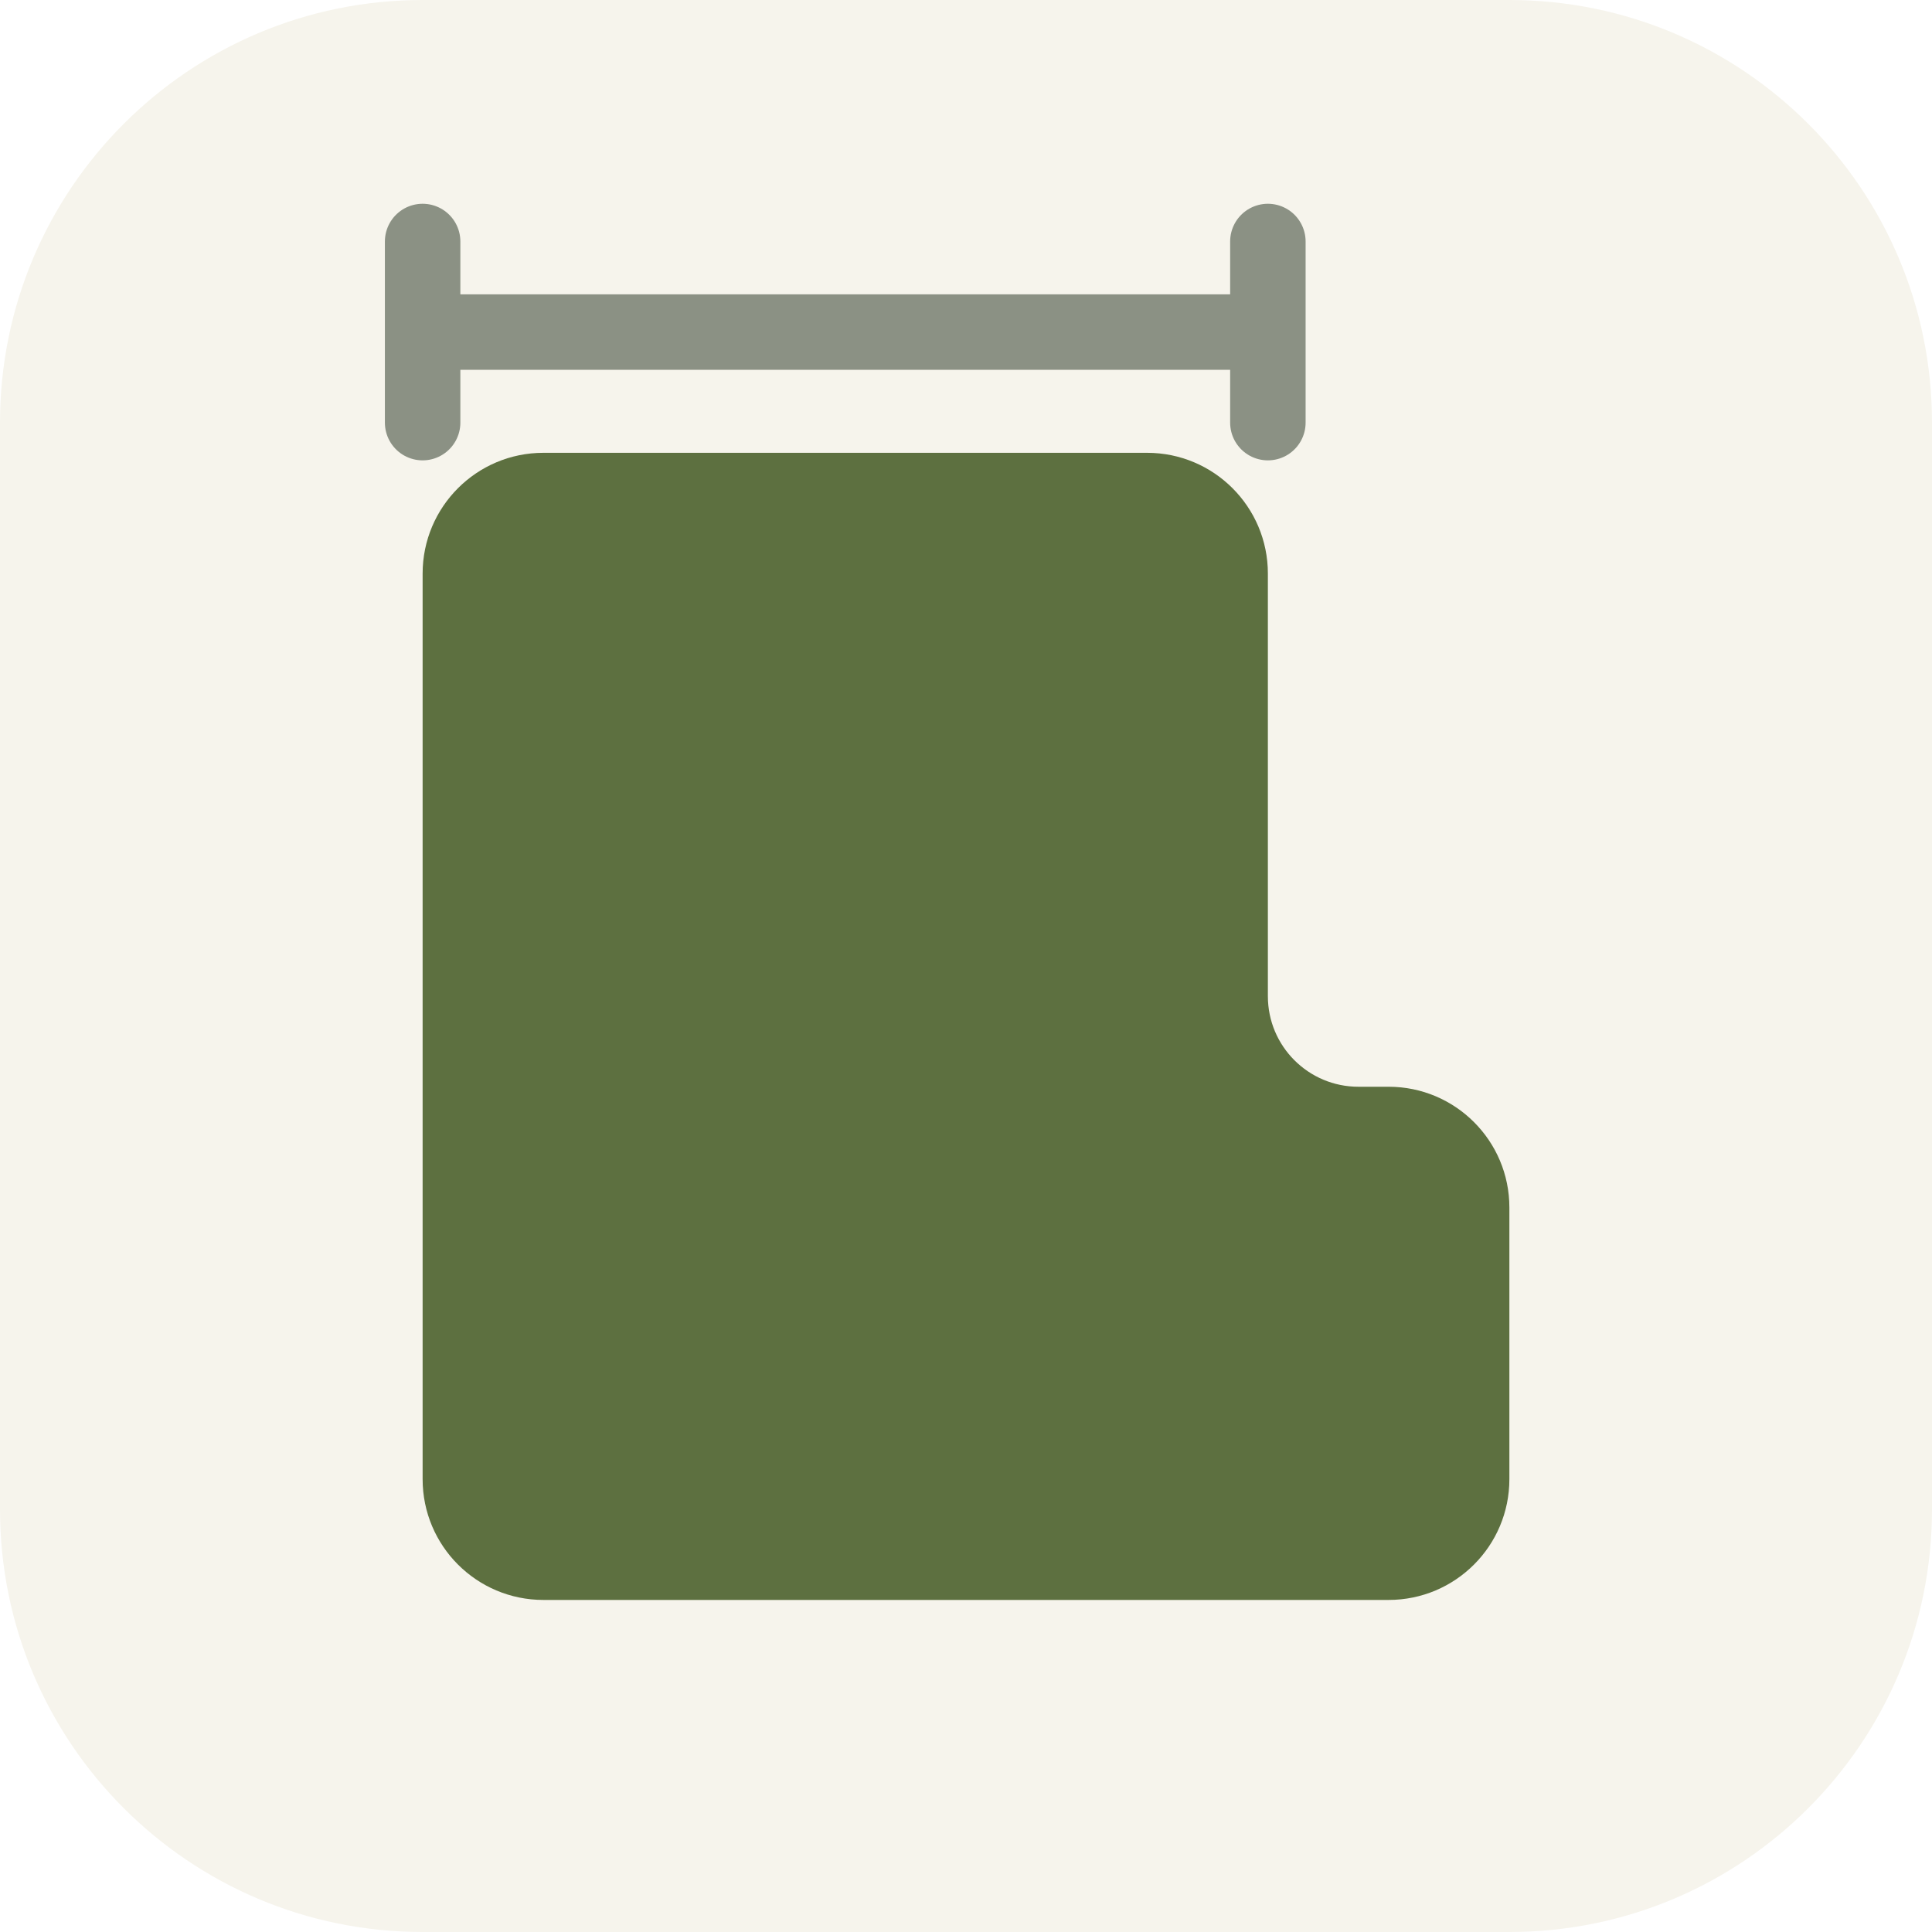
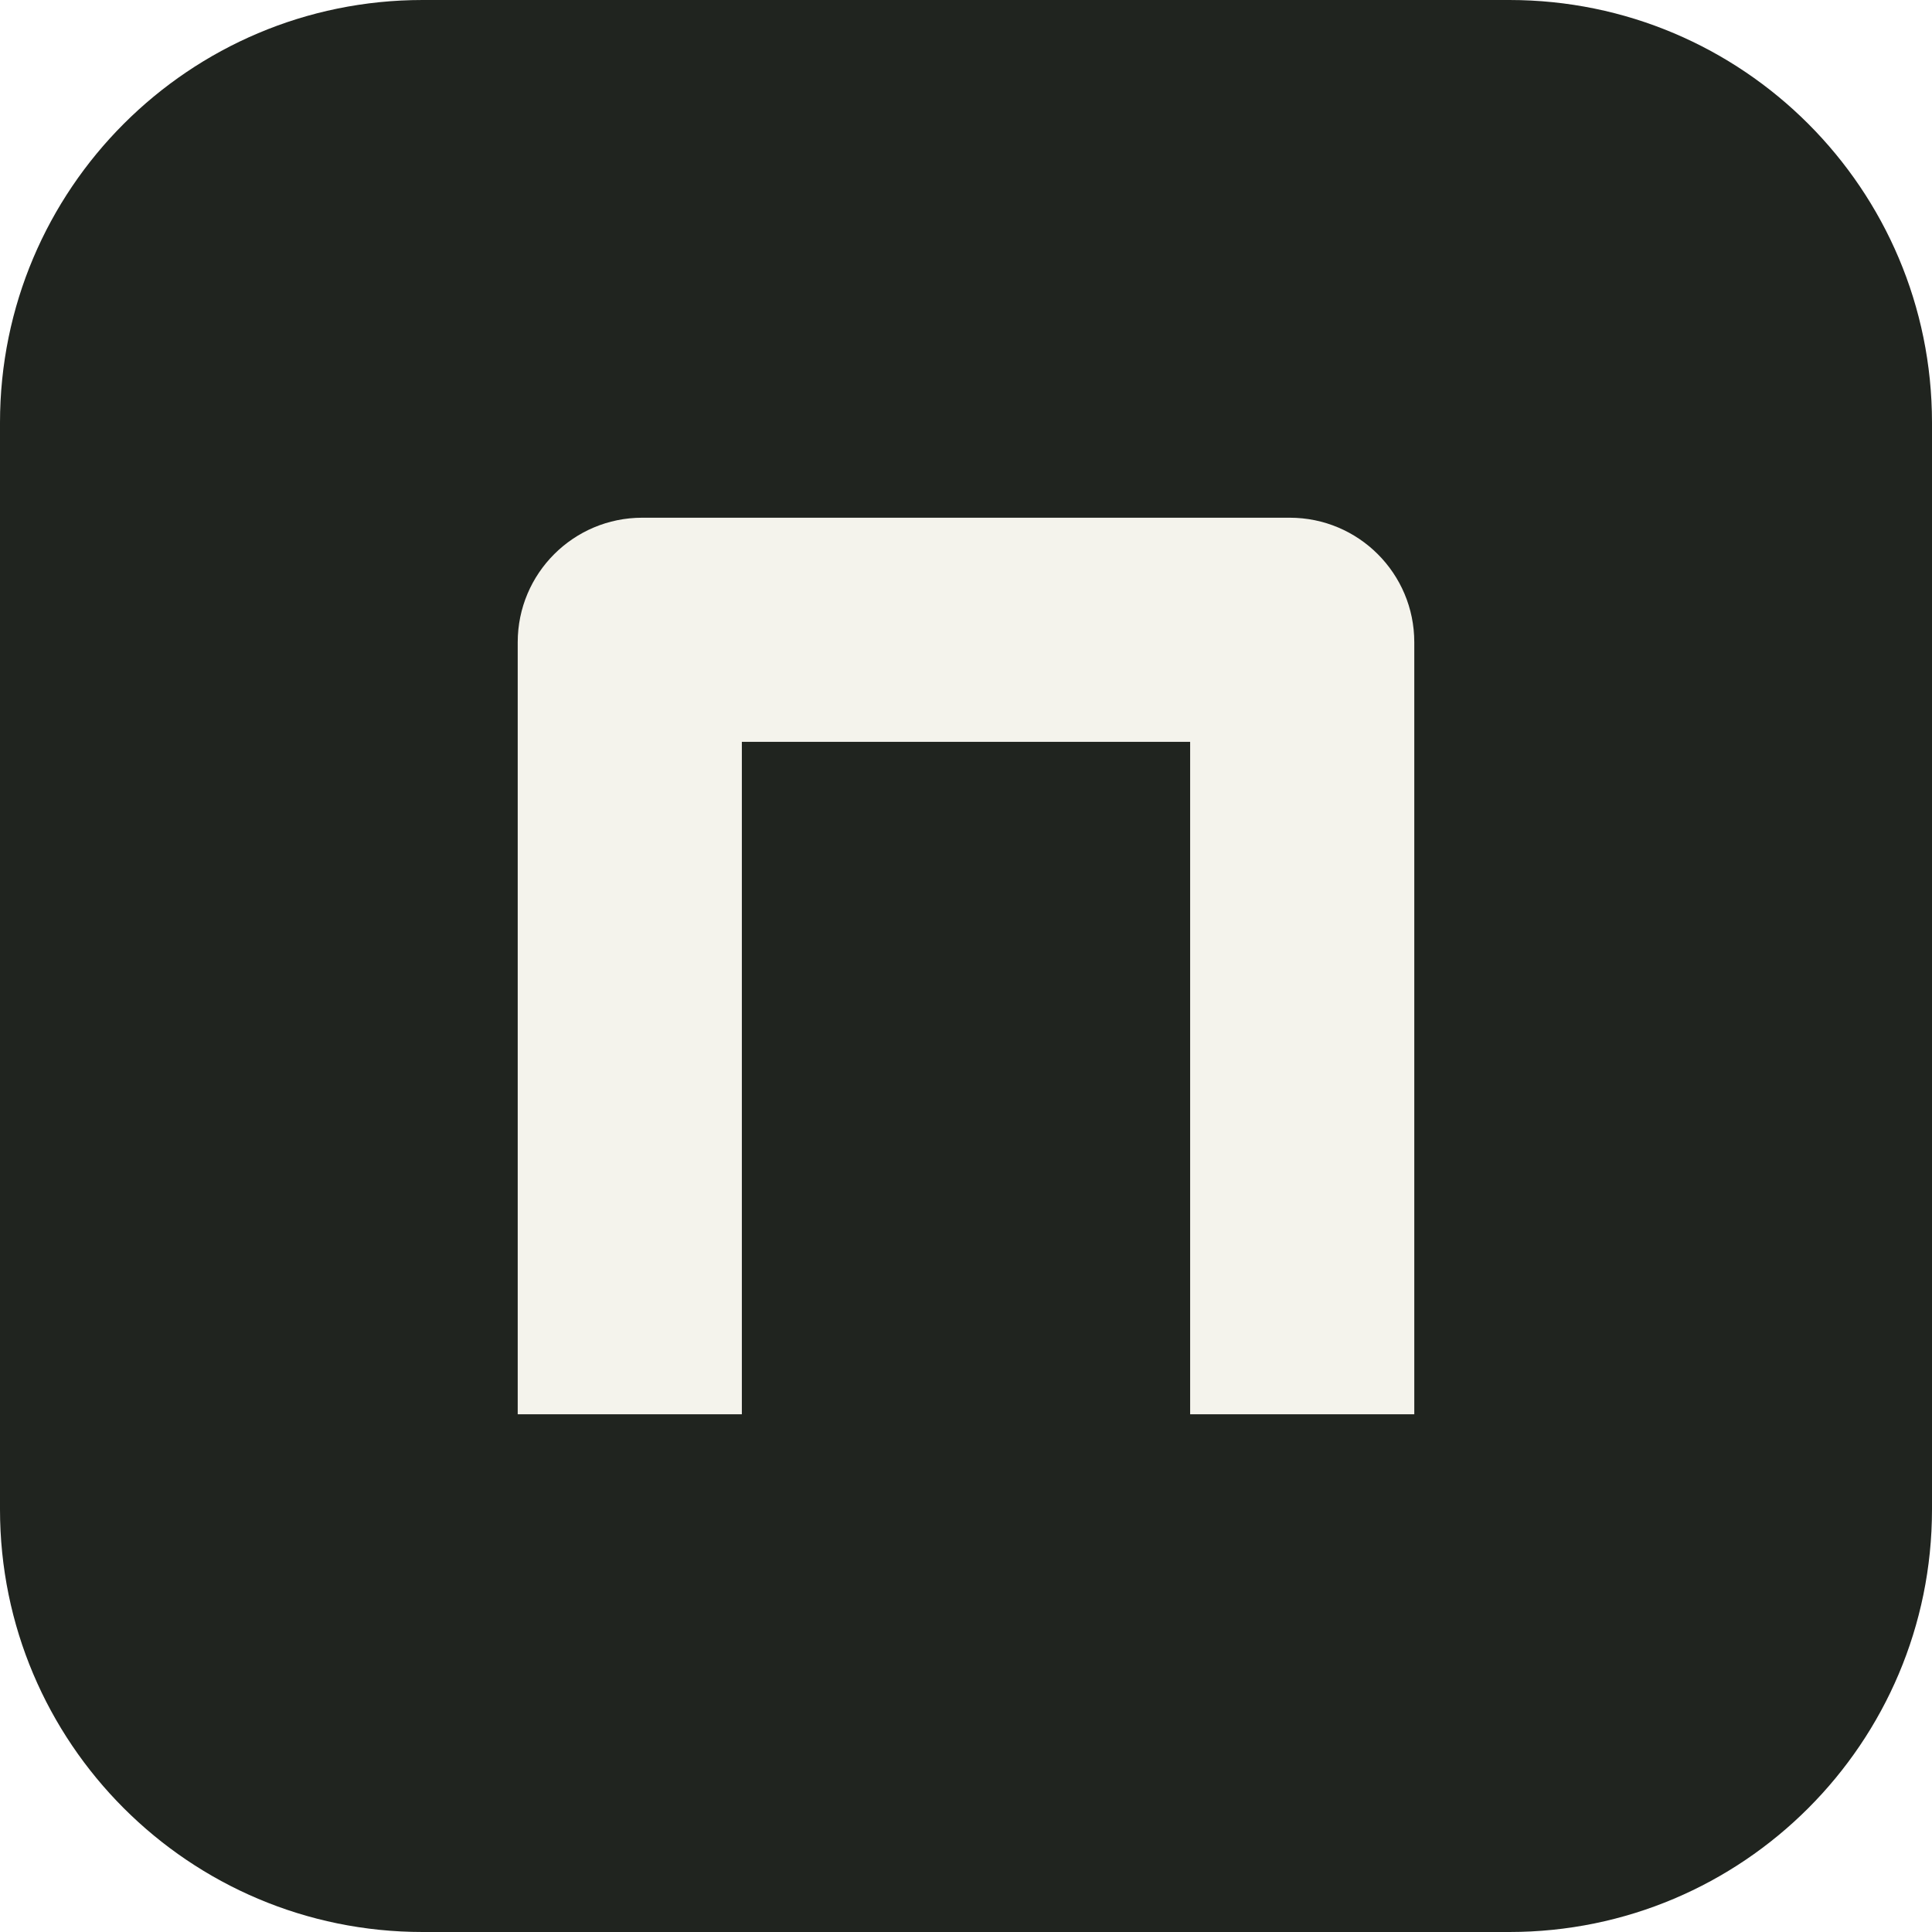
<svg xmlns="http://www.w3.org/2000/svg" viewBox="0 0 64 64">
-   <rect width="64" height="64" rx="14" fill="#f6f4ec" />
-   <path d="M14 19 a4 4 0 0 1 4 -4 h20 a4 4 0 0 1 4 4 v14 a3 3 0 0 0 3 3 h1 a4 4 0 0 1 4 4 v9 a4 4 0 0 1 -4 4 h-28 a4 4 0 0 1 -4 -4 z" fill="#5d7040" />
-   <path d="M14 8 v6 M42 8 v6 M14 11 h28" stroke="#8b9184" stroke-width="2.5" stroke-linecap="round" fill="none" />
+   <rect width="64" height="64" rx="14" fill="#20241f" />
+   <g transform="translate(12.2 12.2) scale(1.65)">
+     <path d="M3 5.5a2.5 2.5 0 0 1 2.5-2.5h13a2.5 2.5 0 0 1 2.5 2.5V21h-4.5V7.5h-9V21H3z" fill="#f4f3ec" />
+   </g>
</svg>
